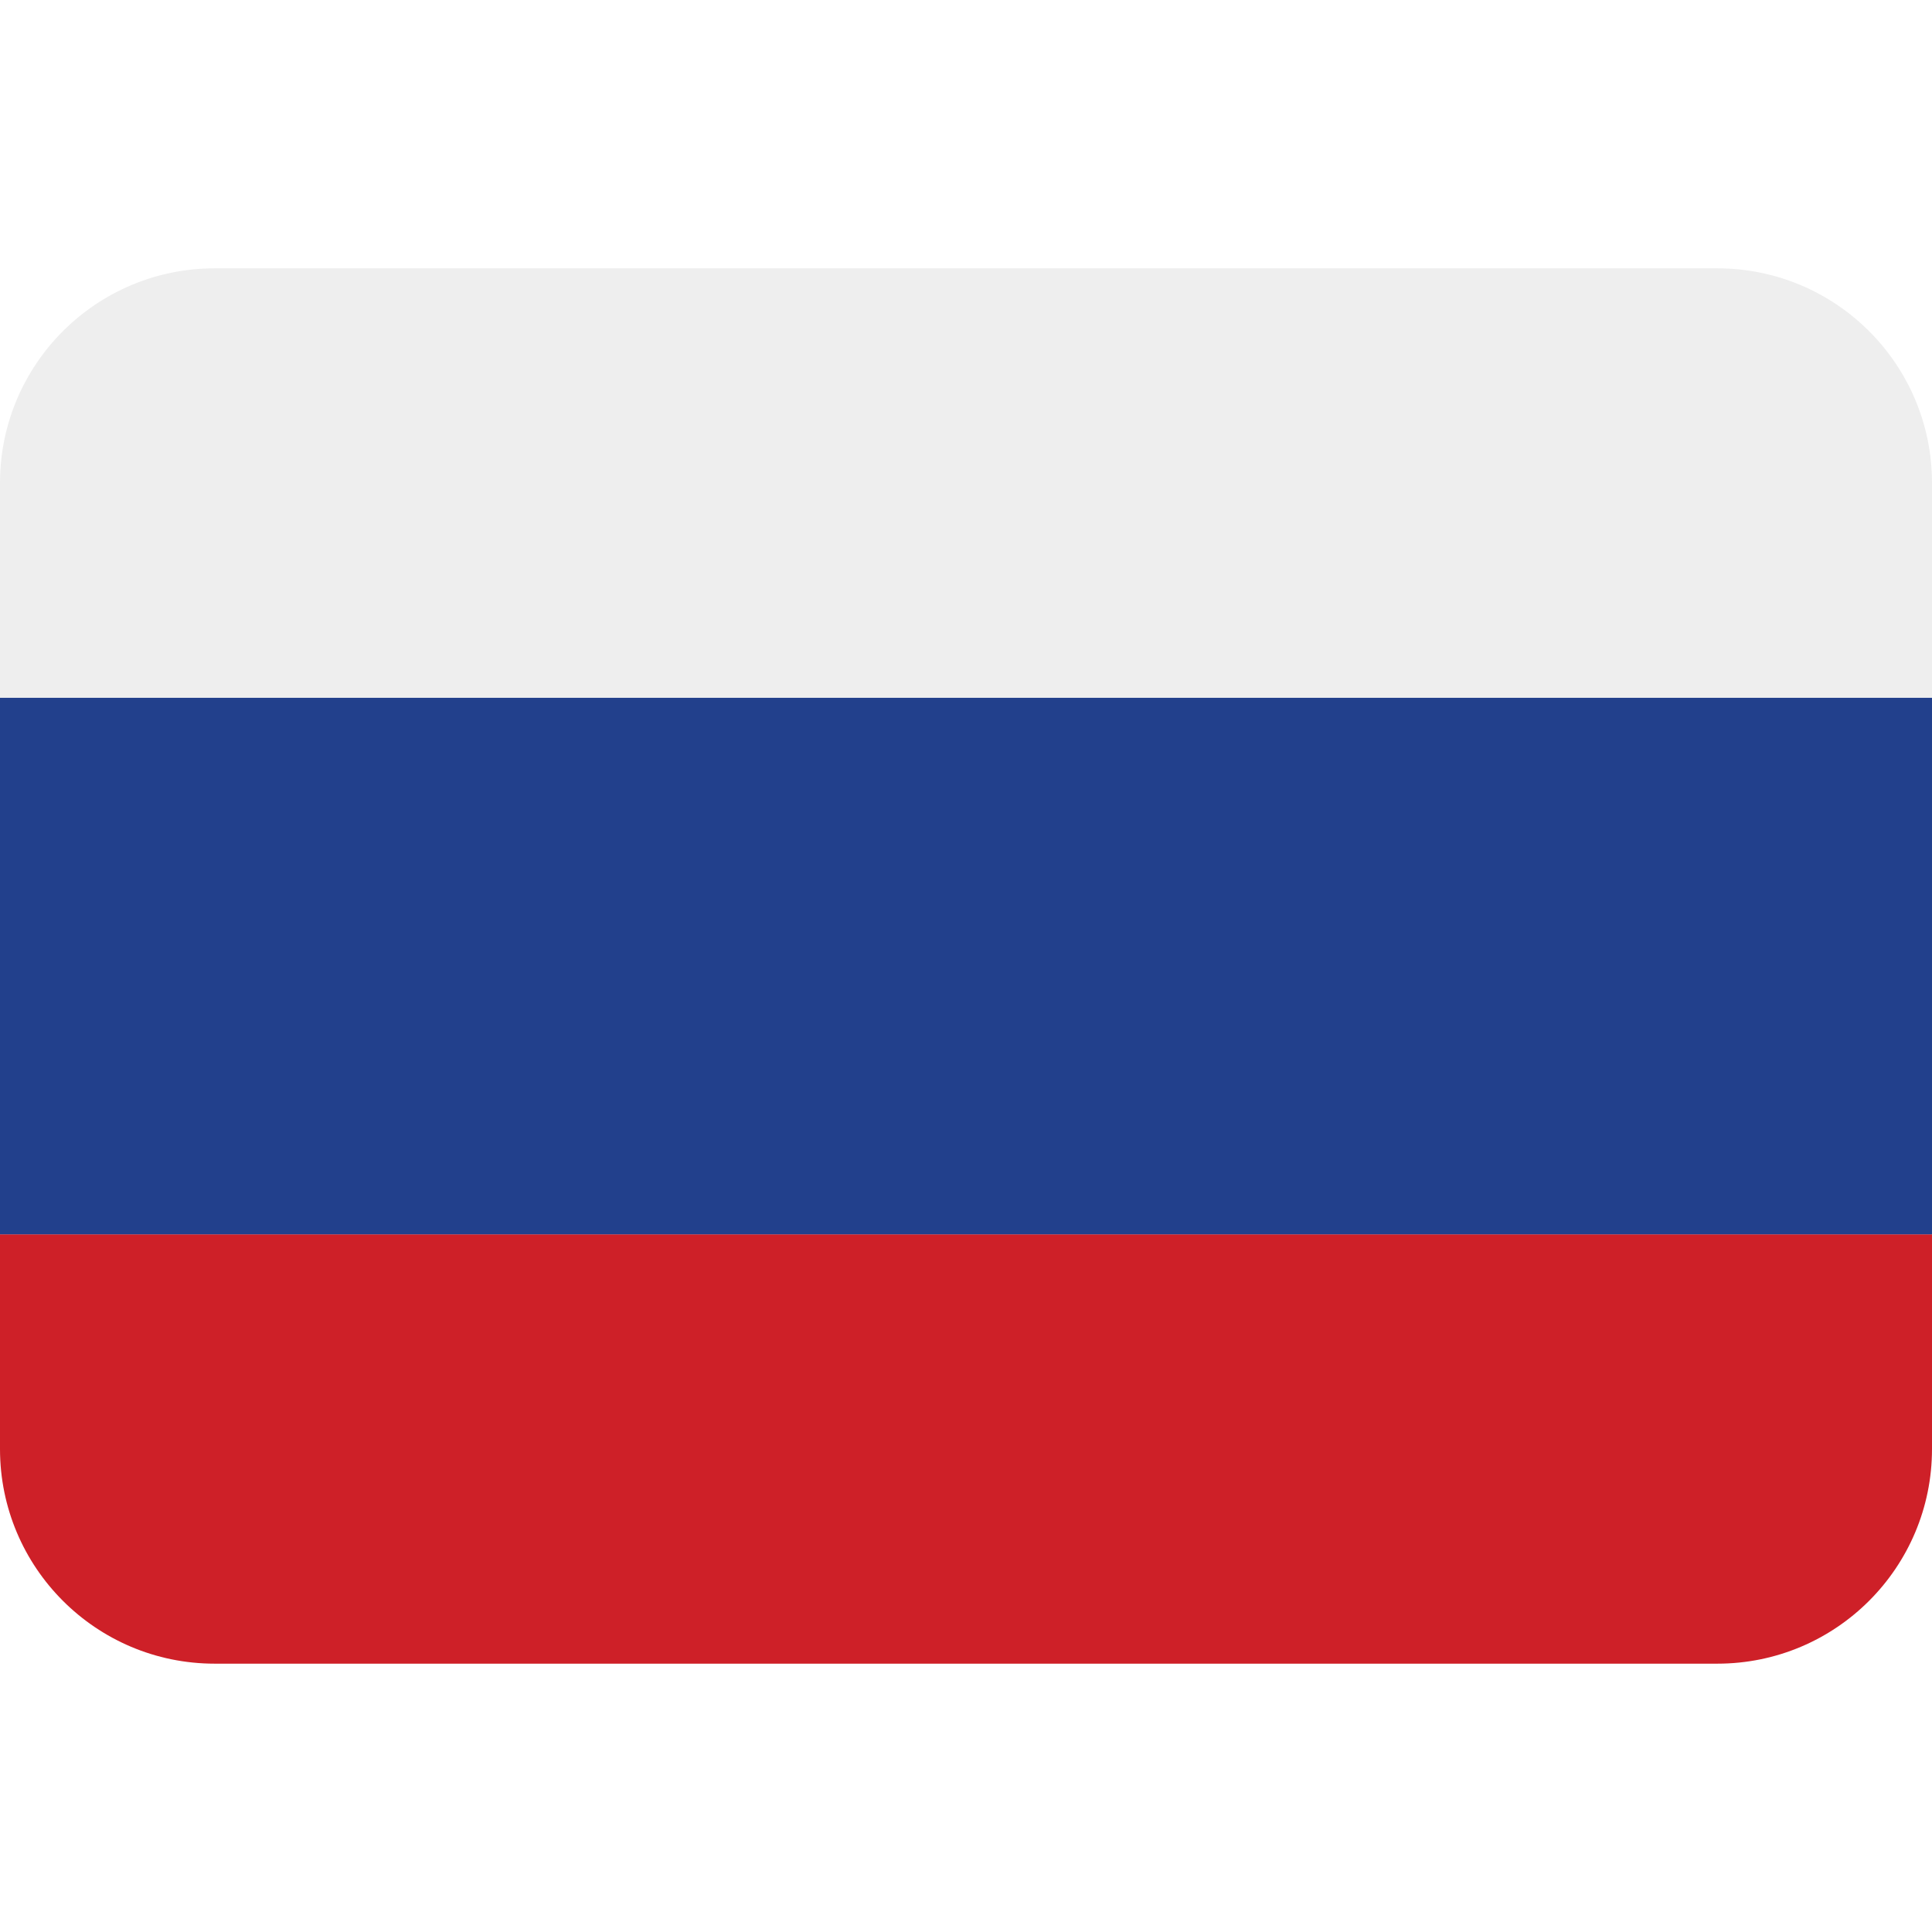
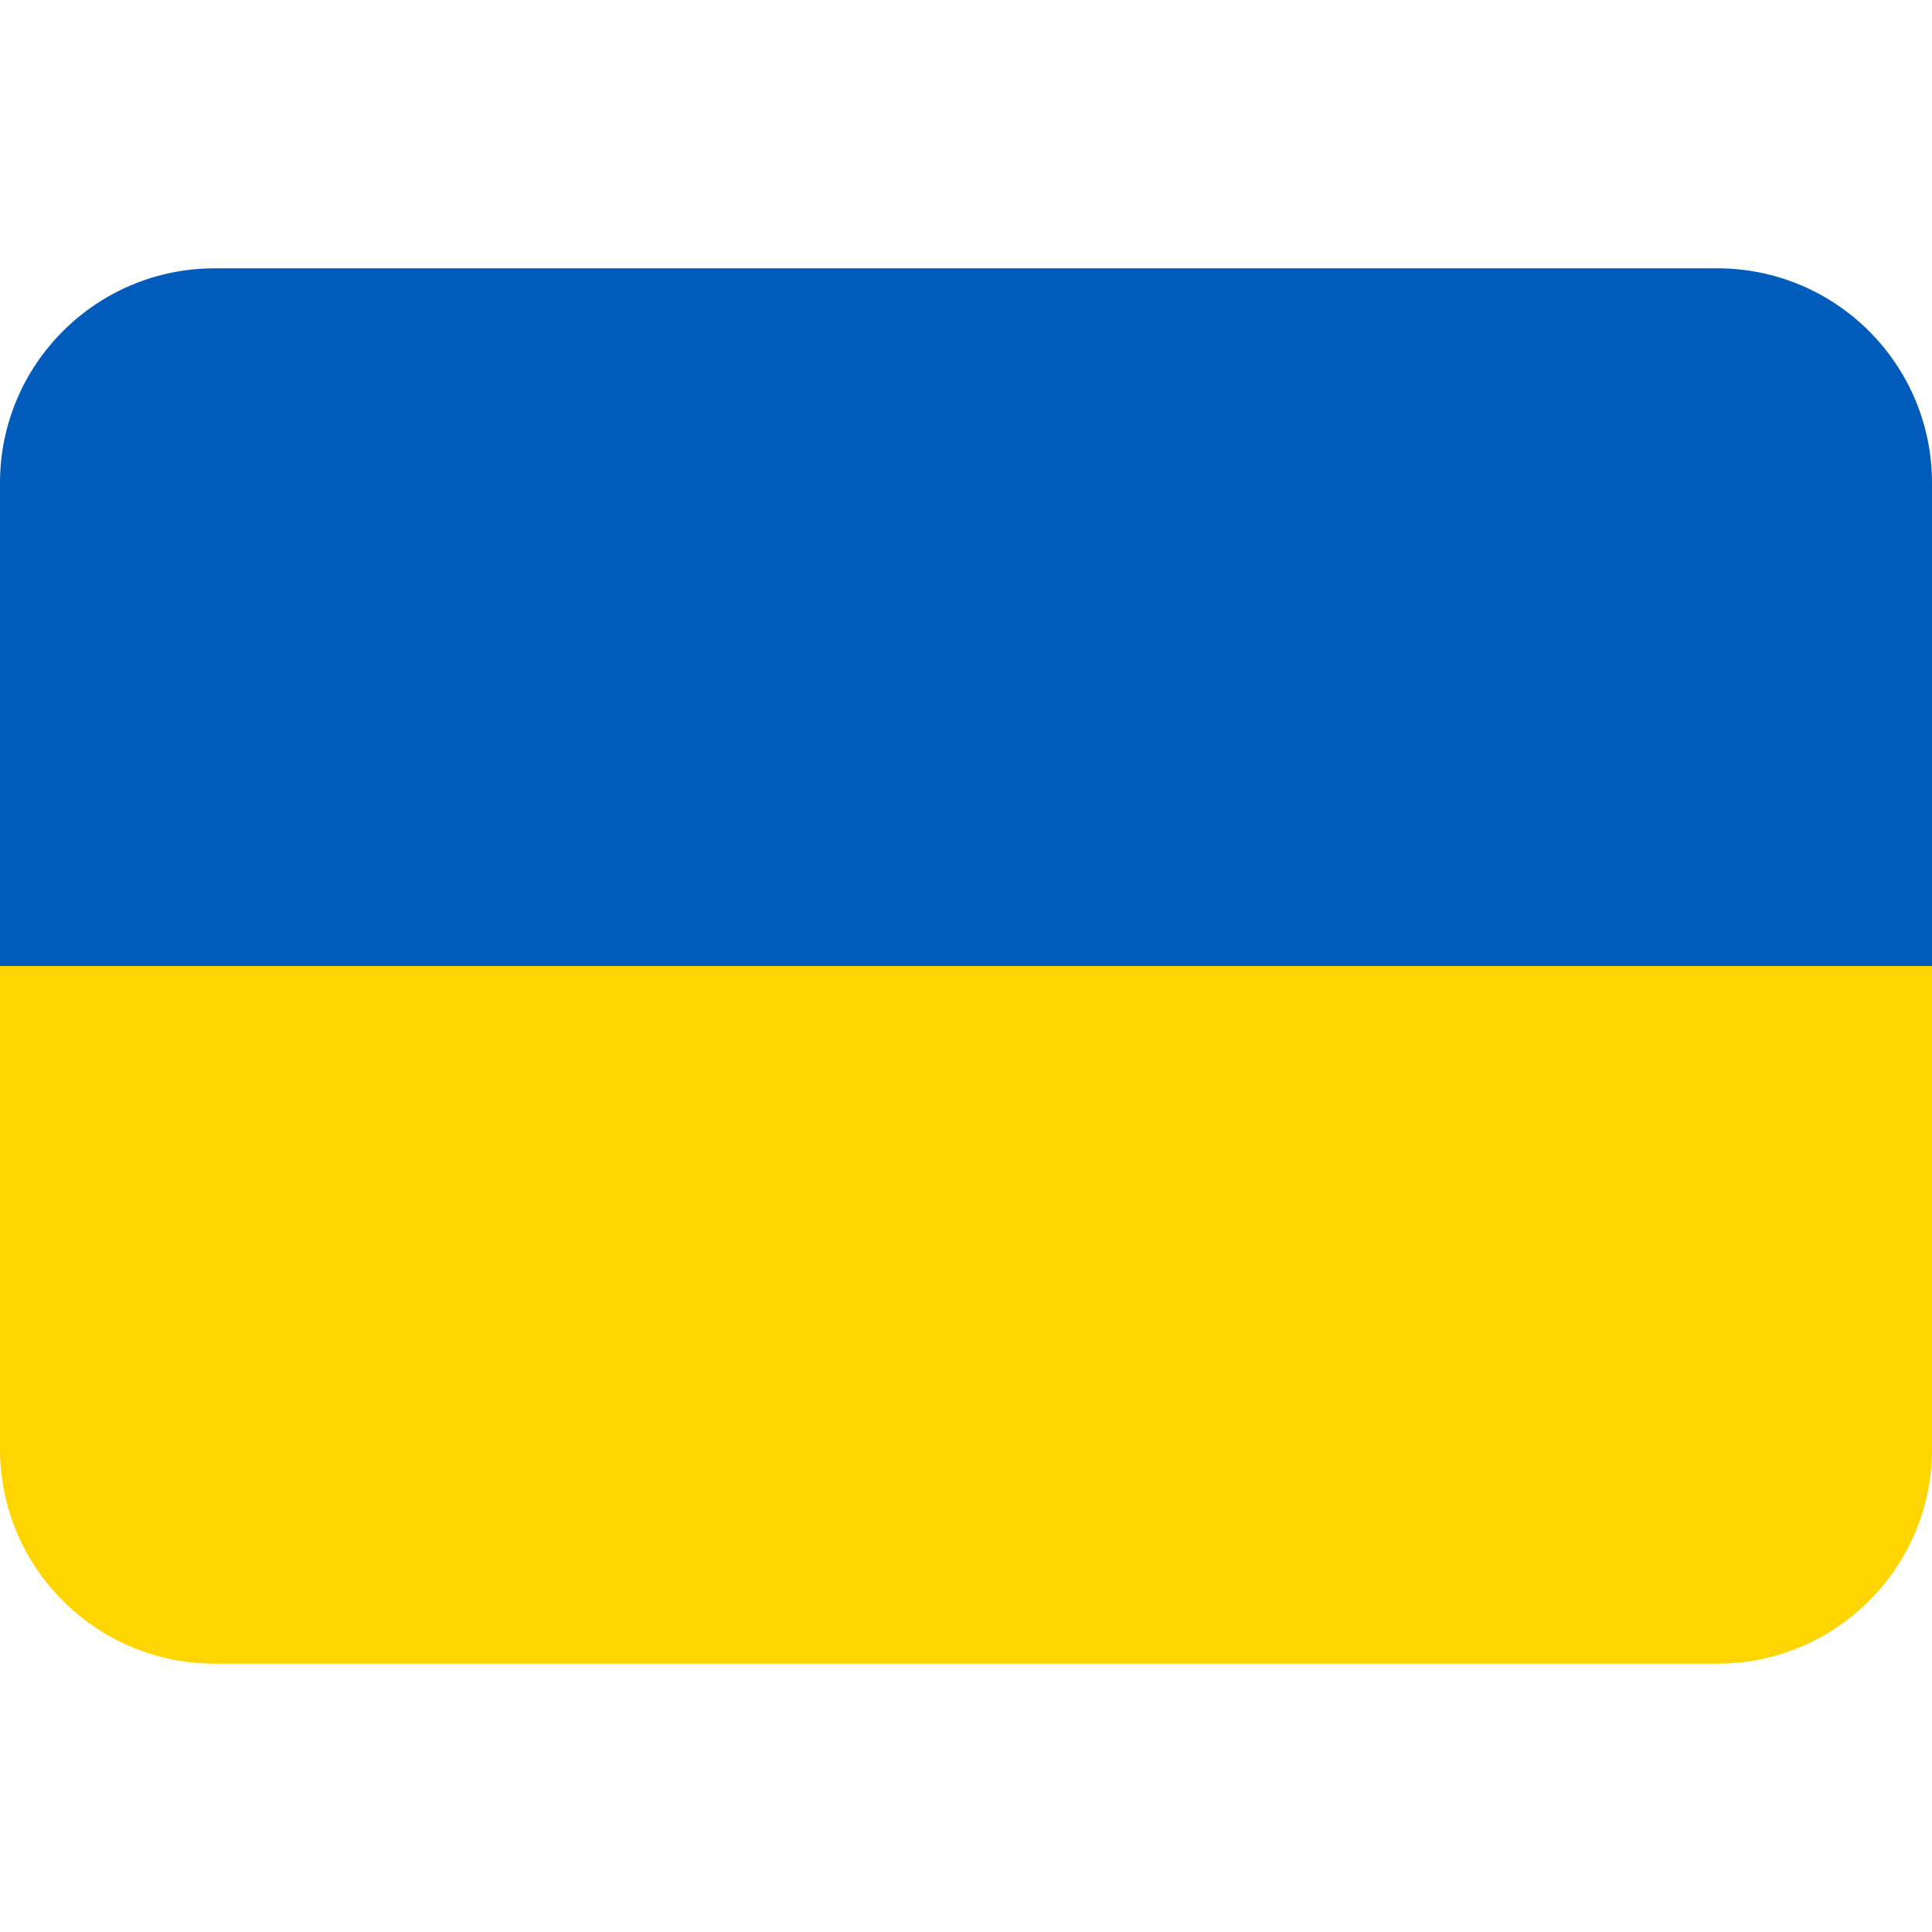
<svg xmlns="http://www.w3.org/2000/svg" viewBox="0 0 36 36">
-   <path fill="#CE2028" d="M36 27c0 2.209-1.791 4-4 4H4c-2.209 0-4-1.791-4-4v-4h36v4z" />
-   <path fill="#22408C" d="M0 13h36v10H0z" />
-   <path fill="#EEE" d="M32 5H4C1.791 5 0 6.791 0 9v4h36V9c0-2.209-1.791-4-4-4z" />
+   <path fill="#005BBB" d="M32 5H4C1.791 5 0 6.791 0 9v9h36V9c0-2.209-1.791-4-4-4z" />
+   <path fill="#FFD500" d="M36 27c0 2.209-1.791 4-4 4H4c-2.209 0-4-1.791-4-4v-9h36v9z" />
</svg>
